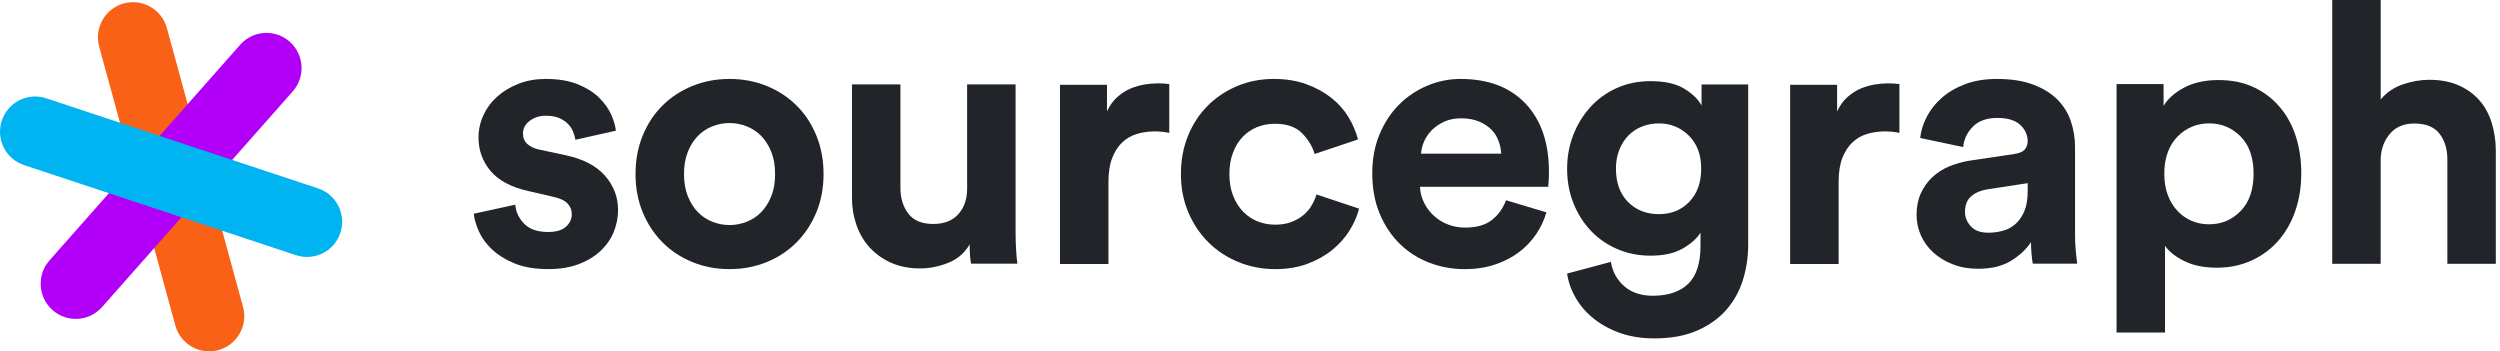
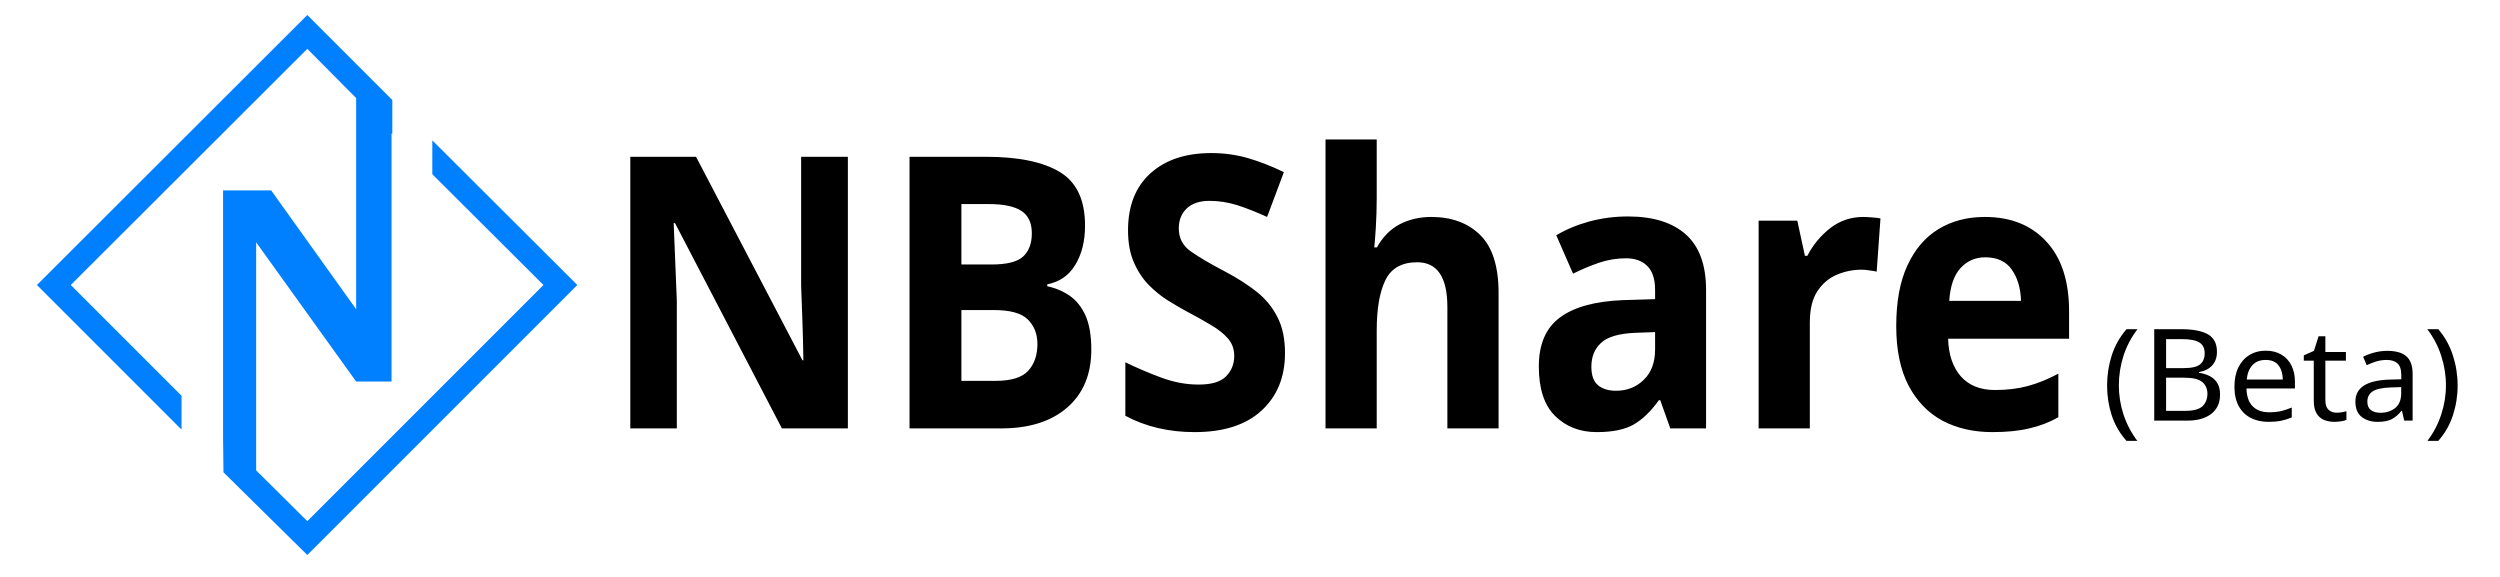
- <svg xmlns="http://www.w3.org/2000/svg" xmlns:xlink="http://www.w3.org/1999/xlink" width="228" height="32" viewBox="0 0 228 32" version="1.1">
-   <g id="Canvas" transform="translate(-2905 -19951)">
-     <g id="logo">
-       <g id="WordMark">
-         <g id="Shape">
-           <use xlink:href="#path0_fill" transform="translate(2948.21 19958.2)" fill="#212529" />
-         </g>
-         <g id="Shape">
-           <use xlink:href="#path1_fill" transform="translate(2962.96 19958.2)" fill="#212529" />
-         </g>
-         <g id="Shape">
-           <use xlink:href="#path2_fill" transform="translate(2982.7 19958.7)" fill="#212529" />
-         </g>
-         <g id="Shape">
-           <use xlink:href="#path3_fill" transform="translate(3001.67 19958.6)" fill="#212529" />
-         </g>
-         <g id="Shape">
-           <use xlink:href="#path4_fill" transform="translate(3012.7 19958.2)" fill="#212529" />
-         </g>
-         <g id="Shape">
-           <use xlink:href="#path5_fill" transform="translate(3030.15 19958.2)" fill="#212529" />
-         </g>
-         <g id="Shape">
-           <use xlink:href="#path6_fill" transform="translate(3047.92 19958.4)" fill="#212529" />
-         </g>
-         <g id="Shape">
-           <use xlink:href="#path7_fill" transform="translate(3068.26 19958.6)" fill="#212529" />
-         </g>
-         <g id="Shape">
-           <use xlink:href="#path8_fill" transform="translate(3079.79 19958.2)" fill="#212529" />
-         </g>
-         <g id="Shape">
-           <use xlink:href="#path9_fill" transform="translate(3098.03 19958.3)" fill="#212529" />
-         </g>
-         <g id="Shape">
-           <use xlink:href="#path10_fill" transform="translate(3117.7 19951)" fill="#212529" />
-         </g>
-       </g>
-       <g id="LogoMark">
-         <g id="Shape">
-           <use xlink:href="#path11_fill" transform="translate(2913.93 19951.2)" fill="#F96216" />
-         </g>
-         <g id="Shape">
-           <use xlink:href="#path12_fill" transform="translate(2908.71 19954)" fill="#B200F8" />
-         </g>
-         <g id="Shape">
-           <use xlink:href="#path13_fill" transform="translate(2905 19959.8)" fill="#00B4F2" />
-         </g>
-       </g>
+ <svg xmlns="http://www.w3.org/2000/svg" width="650" height="150">
+   <g>
+     <g id="svg_1">
+       <polygon id="svg_2" points="150.1,74.1 147.9,71.9 112.4,36.5 112.4,45.3 141.3,74.1 79.9,135.5 66.6,122.3 66.6,63 92.6,99.2 101.8,99.2 101.8,34.7 102,34.8 102,26 79.9,3.9 9.6,74.1 47.2,111.7 47.2,102.9 18.4,74.1 79.9,12.7 92.6,25.5 92.6,80.4 70.5,49.5 66.6,49.5 58,49.5 58,113.7 58.1,122.8 79.9,144.3 " fill="#007fff" />
    </g>
+     <text fill="#000000" stroke-width="0" stroke-dasharray="null" stroke-linejoin="null" stroke-linecap="null" x="257.545" y="97.769" id="svg_3" font-size="24" font-family="Sans-serif" text-anchor="middle" xml:space="preserve" font-weight="bold" transform="matrix(3.720594,0,0,4.119931,-609.4072,-291.4213) ">NBShare</text>
+     <text transform="matrix(1.429729,0,0,1.386617,-232.8398,-34.95353) " xml:space="preserve" text-anchor="middle" font-family="Sans-serif" font-size="24" id="svg_4" y="104.075" x="577.915" stroke-linecap="null" stroke-linejoin="null" stroke-dasharray="null" stroke-width="0" fill="#000000">(Beta)</text>
  </g>
-   <defs>
-     <path id="path0_fill" fill-rule="evenodd" d="M 3.787 11.465C 3.83 12.108 4.097 12.683 4.584 13.193C 5.07 13.702 5.802 13.958 6.777 13.958C 7.509 13.958 8.05 13.797 8.407 13.476C 8.759 13.155 8.938 12.772 8.938 12.33C 8.938 11.953 8.804 11.626 8.538 11.348C 8.272 11.072 7.818 10.867 7.176 10.733L 5.016 10.234C 3.421 9.881 2.257 9.266 1.527 8.39C 0.796 7.515 0.43 6.502 0.43 5.349C 0.43 4.617 0.584 3.927 0.895 3.272C 1.205 2.619 1.631 2.054 2.175 1.577C 2.718 1.101 3.36 0.719 4.103 0.431C 4.845 0.144 5.658 0 6.546 0C 7.697 0 8.672 0.161 9.469 0.482C 10.267 0.804 10.915 1.208 11.413 1.695C 11.912 2.183 12.282 2.697 12.525 3.24C 12.768 3.783 12.912 4.275 12.957 4.719L 9.27 5.549C 9.225 5.306 9.153 5.056 9.054 4.801C 8.955 4.547 8.794 4.309 8.573 4.086C 8.35 3.865 8.08 3.688 7.758 3.555C 7.437 3.423 7.045 3.356 6.579 3.356C 6.003 3.356 5.51 3.511 5.1 3.82C 4.691 4.131 4.485 4.518 4.485 4.983C 4.485 5.382 4.623 5.703 4.9 5.947C 5.177 6.191 5.537 6.356 5.981 6.445L 8.306 6.943C 9.923 7.276 11.136 7.896 11.945 8.804C 12.754 9.713 13.158 10.764 13.158 11.96C 13.158 12.627 13.029 13.279 12.776 13.921C 12.52 14.564 12.128 15.139 11.597 15.649C 11.065 16.16 10.4 16.569 9.603 16.879C 8.805 17.188 7.875 17.343 6.812 17.343C 5.572 17.343 4.531 17.166 3.689 16.812C 2.846 16.458 2.161 16.025 1.628 15.516C 1.096 15.006 0.704 14.458 0.449 13.872C 0.194 13.284 0.044 12.759 0 12.294L 3.787 11.465Z" />
-     <path id="path1_fill" fill-rule="evenodd" d="M 8.574 0C 9.792 0 10.928 0.215 11.98 0.647C 13.032 1.079 13.94 1.677 14.705 2.441C 15.469 3.205 16.067 4.12 16.5 5.182C 16.932 6.246 17.148 7.409 17.148 8.672C 17.148 9.935 16.932 11.091 16.5 12.144C 16.067 13.198 15.469 14.111 14.705 14.885C 13.941 15.662 13.032 16.264 11.98 16.696C 10.928 17.128 9.792 17.345 8.574 17.345C 7.355 17.345 6.219 17.128 5.168 16.696C 4.116 16.264 3.208 15.661 2.444 14.885C 1.679 14.111 1.08 13.198 0.648 12.144C 0.216 11.091 0 9.935 0 8.672C 0 7.41 0.216 6.246 0.648 5.182C 1.08 4.118 1.679 3.205 2.444 2.441C 3.208 1.677 4.116 1.079 5.168 0.647C 6.22 0.216 7.356 0 8.574 0ZM 8.574 13.325C 9.106 13.325 9.626 13.227 10.135 13.026C 10.645 12.828 11.088 12.534 11.465 12.146C 11.841 11.759 12.146 11.277 12.38 10.701C 12.613 10.125 12.728 9.449 12.728 8.674C 12.728 7.898 12.613 7.223 12.38 6.647C 12.146 6.072 11.842 5.589 11.465 5.201C 11.088 4.814 10.646 4.521 10.135 4.32C 9.626 4.121 9.106 4.021 8.574 4.021C 8.043 4.021 7.522 4.121 7.012 4.32C 6.503 4.519 6.061 4.814 5.684 5.201C 5.307 5.589 5.003 6.072 4.771 6.647C 4.538 7.223 4.422 7.898 4.422 8.674C 4.422 9.449 4.539 10.123 4.771 10.701C 5.003 11.277 5.307 11.759 5.684 12.146C 6.061 12.534 6.503 12.827 7.012 13.026C 7.522 13.227 8.043 13.325 8.574 13.325Z" />
-     <path id="path2_fill" fill-rule="evenodd" d="M 10.865 16.349C 10.82 16.17 10.786 15.917 10.766 15.584C 10.742 15.251 10.732 14.919 10.732 14.587C 10.288 15.364 9.64 15.922 8.789 16.267C 7.935 16.609 7.077 16.781 6.214 16.781C 5.217 16.781 4.337 16.608 3.572 16.267C 2.808 15.922 2.16 15.463 1.628 14.887C 1.096 14.31 0.692 13.629 0.415 12.843C 0.139 12.057 0 11.22 0 10.335L 0 0L 4.419 0L 4.419 9.437C 4.419 10.368 4.657 11.148 5.135 11.779C 5.61 12.409 6.369 12.726 7.411 12.726C 8.408 12.726 9.173 12.427 9.704 11.829C 10.236 11.231 10.502 10.456 10.502 9.503L 10.502 0L 14.921 0L 14.921 13.391C 14.921 14.034 14.938 14.615 14.972 15.136C 15.005 15.657 15.043 16.061 15.087 16.349L 10.865 16.349Z" />
-     <path id="path3_fill" fill-rule="evenodd" d="M 9.968 4.518C 9.526 4.43 9.083 4.385 8.639 4.385C 8.063 4.385 7.52 4.463 7.011 4.617C 6.502 4.773 6.058 5.028 5.682 5.382C 5.306 5.737 5.001 6.207 4.769 6.794C 4.536 7.382 4.421 8.119 4.421 9.003L 4.421 16.48L 0 16.48L 0 0.132L 4.287 0.132L 4.287 2.558C 4.53 2.026 4.846 1.59 5.234 1.245C 5.621 0.903 6.031 0.643 6.463 0.464C 6.894 0.287 7.328 0.166 7.758 0.099C 8.191 0.033 8.584 0 8.938 0C 9.115 0 9.286 0.005 9.452 0.017C 9.618 0.028 9.791 0.045 9.967 0.067L 9.967 4.518L 9.968 4.518Z" />
-     <path id="path4_fill" fill-rule="evenodd" d="M 8.574 4.088C 7.998 4.088 7.46 4.188 6.962 4.386C 6.463 4.587 6.026 4.88 5.65 5.267C 5.273 5.655 4.974 6.137 4.753 6.713C 4.53 7.289 4.421 7.942 4.421 8.673C 4.421 9.403 4.53 10.058 4.753 10.633C 4.974 11.211 5.279 11.695 5.666 12.095C 6.053 12.496 6.497 12.794 6.994 12.992C 7.493 13.191 8.03 13.29 8.606 13.29C 9.16 13.29 9.653 13.209 10.085 13.042C 10.516 12.876 10.888 12.66 11.199 12.394C 11.509 12.128 11.759 11.829 11.946 11.498C 12.134 11.166 12.273 10.844 12.362 10.534L 16.249 11.829C 16.071 12.517 15.778 13.189 15.368 13.84C 14.957 14.493 14.431 15.08 13.79 15.602C 13.146 16.121 12.394 16.542 11.53 16.862C 10.667 17.184 9.69 17.345 8.606 17.345C 7.41 17.345 6.286 17.128 5.234 16.696C 4.181 16.264 3.268 15.661 2.493 14.885C 1.717 14.111 1.109 13.197 0.666 12.144C 0.223 11.092 0 9.935 0 8.672C 0 7.41 0.216 6.246 0.648 5.182C 1.08 4.118 1.679 3.205 2.444 2.441C 3.208 1.677 4.106 1.079 5.135 0.647C 6.165 0.216 7.279 0 8.474 0C 9.582 0 10.573 0.161 11.447 0.482C 12.322 0.804 13.081 1.218 13.724 1.729C 14.367 2.238 14.887 2.825 15.285 3.489C 15.684 4.154 15.972 4.83 16.15 5.517L 12.196 6.845C 11.996 6.16 11.613 5.528 11.049 4.952C 10.484 4.376 9.658 4.088 8.574 4.088Z" />
-     <path id="path5_fill" fill-rule="evenodd" d="M 15.88 12.165C 15.681 12.874 15.368 13.543 14.935 14.174C 14.503 14.804 13.976 15.354 13.355 15.818C 12.735 16.283 12.011 16.653 11.18 16.93C 10.349 17.208 9.437 17.346 8.439 17.346C 7.308 17.346 6.234 17.152 5.216 16.765C 4.197 16.376 3.299 15.806 2.525 15.054C 1.749 14.3 1.134 13.382 0.68 12.294C 0.226 11.211 0 9.98 0 8.606C 0 7.299 0.22 6.113 0.665 5.051C 1.107 3.987 1.7 3.086 2.443 2.343C 3.185 1.601 4.043 1.025 5.019 0.616C 5.992 0.206 7.001 0 8.041 0C 10.588 0 12.57 0.754 13.99 2.26C 15.408 3.766 16.115 5.837 16.115 8.474C 16.115 8.785 16.105 9.077 16.083 9.355C 16.06 9.631 16.051 9.792 16.051 9.836L 4.354 9.836C 4.376 10.367 4.504 10.861 4.737 11.313C 4.969 11.769 5.268 12.162 5.634 12.494C 5.999 12.826 6.426 13.087 6.913 13.275C 7.401 13.463 7.92 13.557 8.475 13.557C 9.515 13.557 10.328 13.323 10.916 12.858C 11.504 12.394 11.931 11.796 12.195 11.064L 15.88 12.165ZM 11.76 6.814C 11.737 6.415 11.657 6.021 11.511 5.634C 11.369 5.247 11.148 4.904 10.848 4.605C 10.547 4.306 10.173 4.063 9.717 3.875C 9.262 3.687 8.726 3.592 8.104 3.592C 7.529 3.592 7.02 3.692 6.578 3.891C 6.134 4.091 5.757 4.347 5.448 4.655C 5.137 4.967 4.9 5.309 4.734 5.686C 4.567 6.063 4.473 6.438 4.452 6.815L 11.76 6.815L 11.76 6.814Z" />
-     <path id="path6_fill" fill-rule="evenodd" d="M 3.99 16.483C 4.143 17.391 4.554 18.132 5.218 18.709C 5.884 19.284 6.747 19.572 7.811 19.572C 9.205 19.572 10.281 19.212 11.034 18.493C 11.788 17.772 12.165 16.614 12.165 15.02L 12.165 13.823C 11.831 14.355 11.288 14.838 10.534 15.27C 9.783 15.701 8.808 15.917 7.613 15.917C 6.525 15.917 5.518 15.719 4.588 15.319C 3.655 14.92 2.854 14.367 2.179 13.657C 1.504 12.948 0.971 12.112 0.584 11.149C 0.194 10.185 0.001 9.128 0.001 7.976C 0.001 6.89 0.189 5.866 0.566 4.902C 0.943 3.938 1.462 3.091 2.129 2.359C 2.792 1.628 3.591 1.052 4.52 0.632C 5.452 0.211 6.481 0 7.612 0C 8.919 0 9.948 0.233 10.699 0.697C 11.452 1.161 11.975 1.672 12.261 2.225L 12.261 0.301L 16.515 0.301L 16.515 14.888C 16.515 16.018 16.354 17.098 16.035 18.128C 15.714 19.159 15.208 20.066 14.523 20.853C 13.835 21.639 12.947 22.271 11.865 22.747C 10.78 23.223 9.472 23.462 7.944 23.462C 6.813 23.462 5.788 23.301 4.868 22.981C 3.949 22.659 3.145 22.227 2.459 21.684C 1.774 21.14 1.218 20.51 0.799 19.791C 0.377 19.069 0.111 18.322 0 17.548L 3.99 16.483ZM 8.376 12.129C 9.504 12.129 10.431 11.752 11.149 10.998C 11.87 10.246 12.229 9.238 12.229 7.975C 12.229 6.711 11.852 5.71 11.099 4.967C 10.345 4.225 9.438 3.854 8.376 3.854C 7.82 3.854 7.306 3.949 6.831 4.136C 6.354 4.324 5.937 4.601 5.582 4.967C 5.228 5.333 4.952 5.771 4.753 6.281C 4.554 6.79 4.454 7.356 4.454 7.975C 4.454 9.261 4.818 10.274 5.55 11.015C 6.281 11.757 7.223 12.129 8.376 12.129Z" />
-     <path id="path7_fill" fill-rule="evenodd" d="M 9.969 4.518C 9.527 4.43 9.085 4.385 8.641 4.385C 8.066 4.385 7.523 4.463 7.012 4.617C 6.502 4.772 6.061 5.028 5.684 5.382C 5.307 5.737 5.003 6.207 4.769 6.794C 4.538 7.382 4.422 8.119 4.422 9.003L 4.422 16.48L 0 16.48L 0 0.132L 4.286 0.132L 4.286 2.558C 4.531 2.026 4.846 1.59 5.235 1.245C 5.622 0.903 6.031 0.643 6.463 0.464C 6.895 0.287 7.328 0.166 7.76 0.099C 8.192 0.033 8.584 0 8.938 0C 9.117 0 9.286 0.005 9.452 0.017C 9.621 0.028 9.792 0.045 9.967 0.067L 9.967 4.518L 9.969 4.518Z" />
-     <path id="path8_fill" fill-rule="evenodd" d="M 0 12.395C 0 11.665 0.129 11.016 0.382 10.45C 0.635 9.885 0.985 9.393 1.426 8.973C 1.871 8.552 2.386 8.22 2.971 7.977C 3.559 7.734 4.197 7.556 4.882 7.445L 8.904 6.847C 9.369 6.781 9.69 6.642 9.867 6.432C 10.045 6.221 10.133 5.973 10.133 5.684C 10.133 5.108 9.906 4.61 9.452 4.188C 8.997 3.767 8.306 3.556 7.375 3.556C 6.4 3.556 5.654 3.823 5.132 4.354C 4.612 4.886 4.318 5.506 4.252 6.215L 0.331 5.384C 0.396 4.741 0.597 4.099 0.929 3.456C 1.26 2.814 1.715 2.238 2.291 1.729C 2.868 1.219 3.577 0.804 4.418 0.482C 5.259 0.161 6.234 0 7.342 0C 8.625 0 9.724 0.171 10.633 0.514C 11.54 0.858 12.276 1.312 12.841 1.877C 13.406 2.441 13.816 3.101 14.07 3.853C 14.326 4.607 14.454 5.393 14.454 6.212L 14.454 14.254C 14.454 14.697 14.475 15.168 14.52 15.666C 14.565 16.164 14.607 16.557 14.654 16.847L 10.6 16.847C 10.555 16.626 10.517 16.321 10.484 15.932C 10.452 15.545 10.434 15.197 10.434 14.885C 10.012 15.528 9.409 16.093 8.623 16.581C 7.837 17.068 6.834 17.311 5.616 17.311C 4.751 17.311 3.971 17.174 3.275 16.894C 2.576 16.618 1.983 16.254 1.496 15.799C 1.008 15.343 0.637 14.824 0.383 14.237C 0.13 13.651 0 13.038 0 12.395ZM 6.547 14.023C 7.009 14.023 7.459 13.963 7.891 13.84C 8.323 13.718 8.705 13.509 9.04 13.21C 9.371 12.911 9.635 12.523 9.836 12.046C 10.034 11.572 10.134 10.966 10.134 10.236L 10.134 9.506L 6.447 10.069C 5.872 10.158 5.387 10.364 5.002 10.685C 4.612 11.007 4.419 11.489 4.419 12.13C 4.419 12.618 4.596 13.057 4.952 13.443C 5.306 13.829 5.836 14.023 6.547 14.023Z" />
-     <path id="path9_fill" fill-rule="evenodd" d="M 0 23.027L 0 0.365L 4.288 0.365L 4.288 2.359C 4.665 1.716 5.282 1.163 6.147 0.697C 7.011 0.232 8.063 0 9.304 0C 10.501 0 11.563 0.215 12.494 0.647C 13.424 1.079 14.215 1.679 14.871 2.443C 15.525 3.207 16.017 4.104 16.348 5.135C 16.68 6.165 16.846 7.289 16.846 8.507C 16.846 9.748 16.664 10.893 16.298 11.946C 15.934 12.997 15.413 13.906 14.737 14.671C 14.06 15.434 13.248 16.035 12.294 16.465C 11.342 16.897 10.288 17.114 9.139 17.114C 8.008 17.114 7.038 16.92 6.229 16.533C 5.423 16.145 4.817 15.674 4.418 15.121L 4.418 23.028L 0 23.028L 0 23.027ZM 12.495 8.538C 12.495 7.075 12.101 5.946 11.315 5.147C 10.529 4.35 9.572 3.951 8.441 3.951C 7.864 3.951 7.334 4.057 6.846 4.268C 6.359 4.479 5.927 4.777 5.55 5.165C 5.173 5.554 4.881 6.028 4.67 6.593C 4.459 7.158 4.354 7.806 4.354 8.538C 4.354 9.268 4.459 9.918 4.67 10.48C 4.881 11.045 5.173 11.527 5.55 11.927C 5.927 12.327 6.359 12.63 6.846 12.84C 7.334 13.052 7.864 13.155 8.441 13.155C 9.572 13.155 10.529 12.753 11.315 11.944C 12.102 11.136 12.495 10 12.495 8.538Z" />
-     <path id="path10_fill" fill-rule="evenodd" d="M 4.419 24.059L 0 24.059L 0 0L 4.419 0L 4.419 9.072C 4.952 8.429 5.627 7.971 6.447 7.693C 7.266 7.415 8.065 7.277 8.838 7.277C 9.881 7.277 10.782 7.448 11.545 7.792C 12.312 8.135 12.942 8.596 13.44 9.172C 13.94 9.748 14.309 10.434 14.552 11.232C 14.795 12.03 14.919 12.871 14.919 13.757L 14.919 24.059L 10.499 24.059L 10.499 14.521C 10.499 13.59 10.26 12.816 9.783 12.195C 9.308 11.575 8.537 11.265 7.474 11.265C 6.544 11.265 5.814 11.568 5.281 12.178C 4.751 12.787 4.462 13.546 4.417 14.454L 4.417 24.059L 4.419 24.059Z" />
-     <path id="path11_fill" fill-rule="evenodd" d="M 0.115 4.056L 7.059 29.482C 7.526 31.19 9.287 32.196 10.992 31.73C 12.698 31.261 13.702 29.497 13.235 27.788L 6.29 2.361C 5.822 0.653 4.062 -0.353 2.356 0.115C 0.652 0.582 -0.353 2.347 0.115 4.056Z" />
-     <path id="path12_fill" fill-rule="evenodd" d="M 18.196 1.081L 0.805 20.747C -0.367 22.074 -0.245 24.102 1.079 25.277C 2.402 26.452 4.425 26.329 5.598 25.003L 22.988 5.336C 24.161 4.009 24.039 1.982 22.715 0.807C 21.391 -0.368 19.37 -0.246 18.196 1.081Z" />
-     <path id="path13_fill" fill-rule="evenodd" d="M 2.197 6.256L 26.998 14.472C 28.677 15.029 30.487 14.115 31.043 12.434C 31.599 10.751 30.687 8.937 29.009 8.382L 4.207 0.162C 2.528 -0.392 0.718 0.519 0.163 2.202C -0.393 3.884 0.518 5.699 2.197 6.256Z" />
-   </defs>
</svg>
